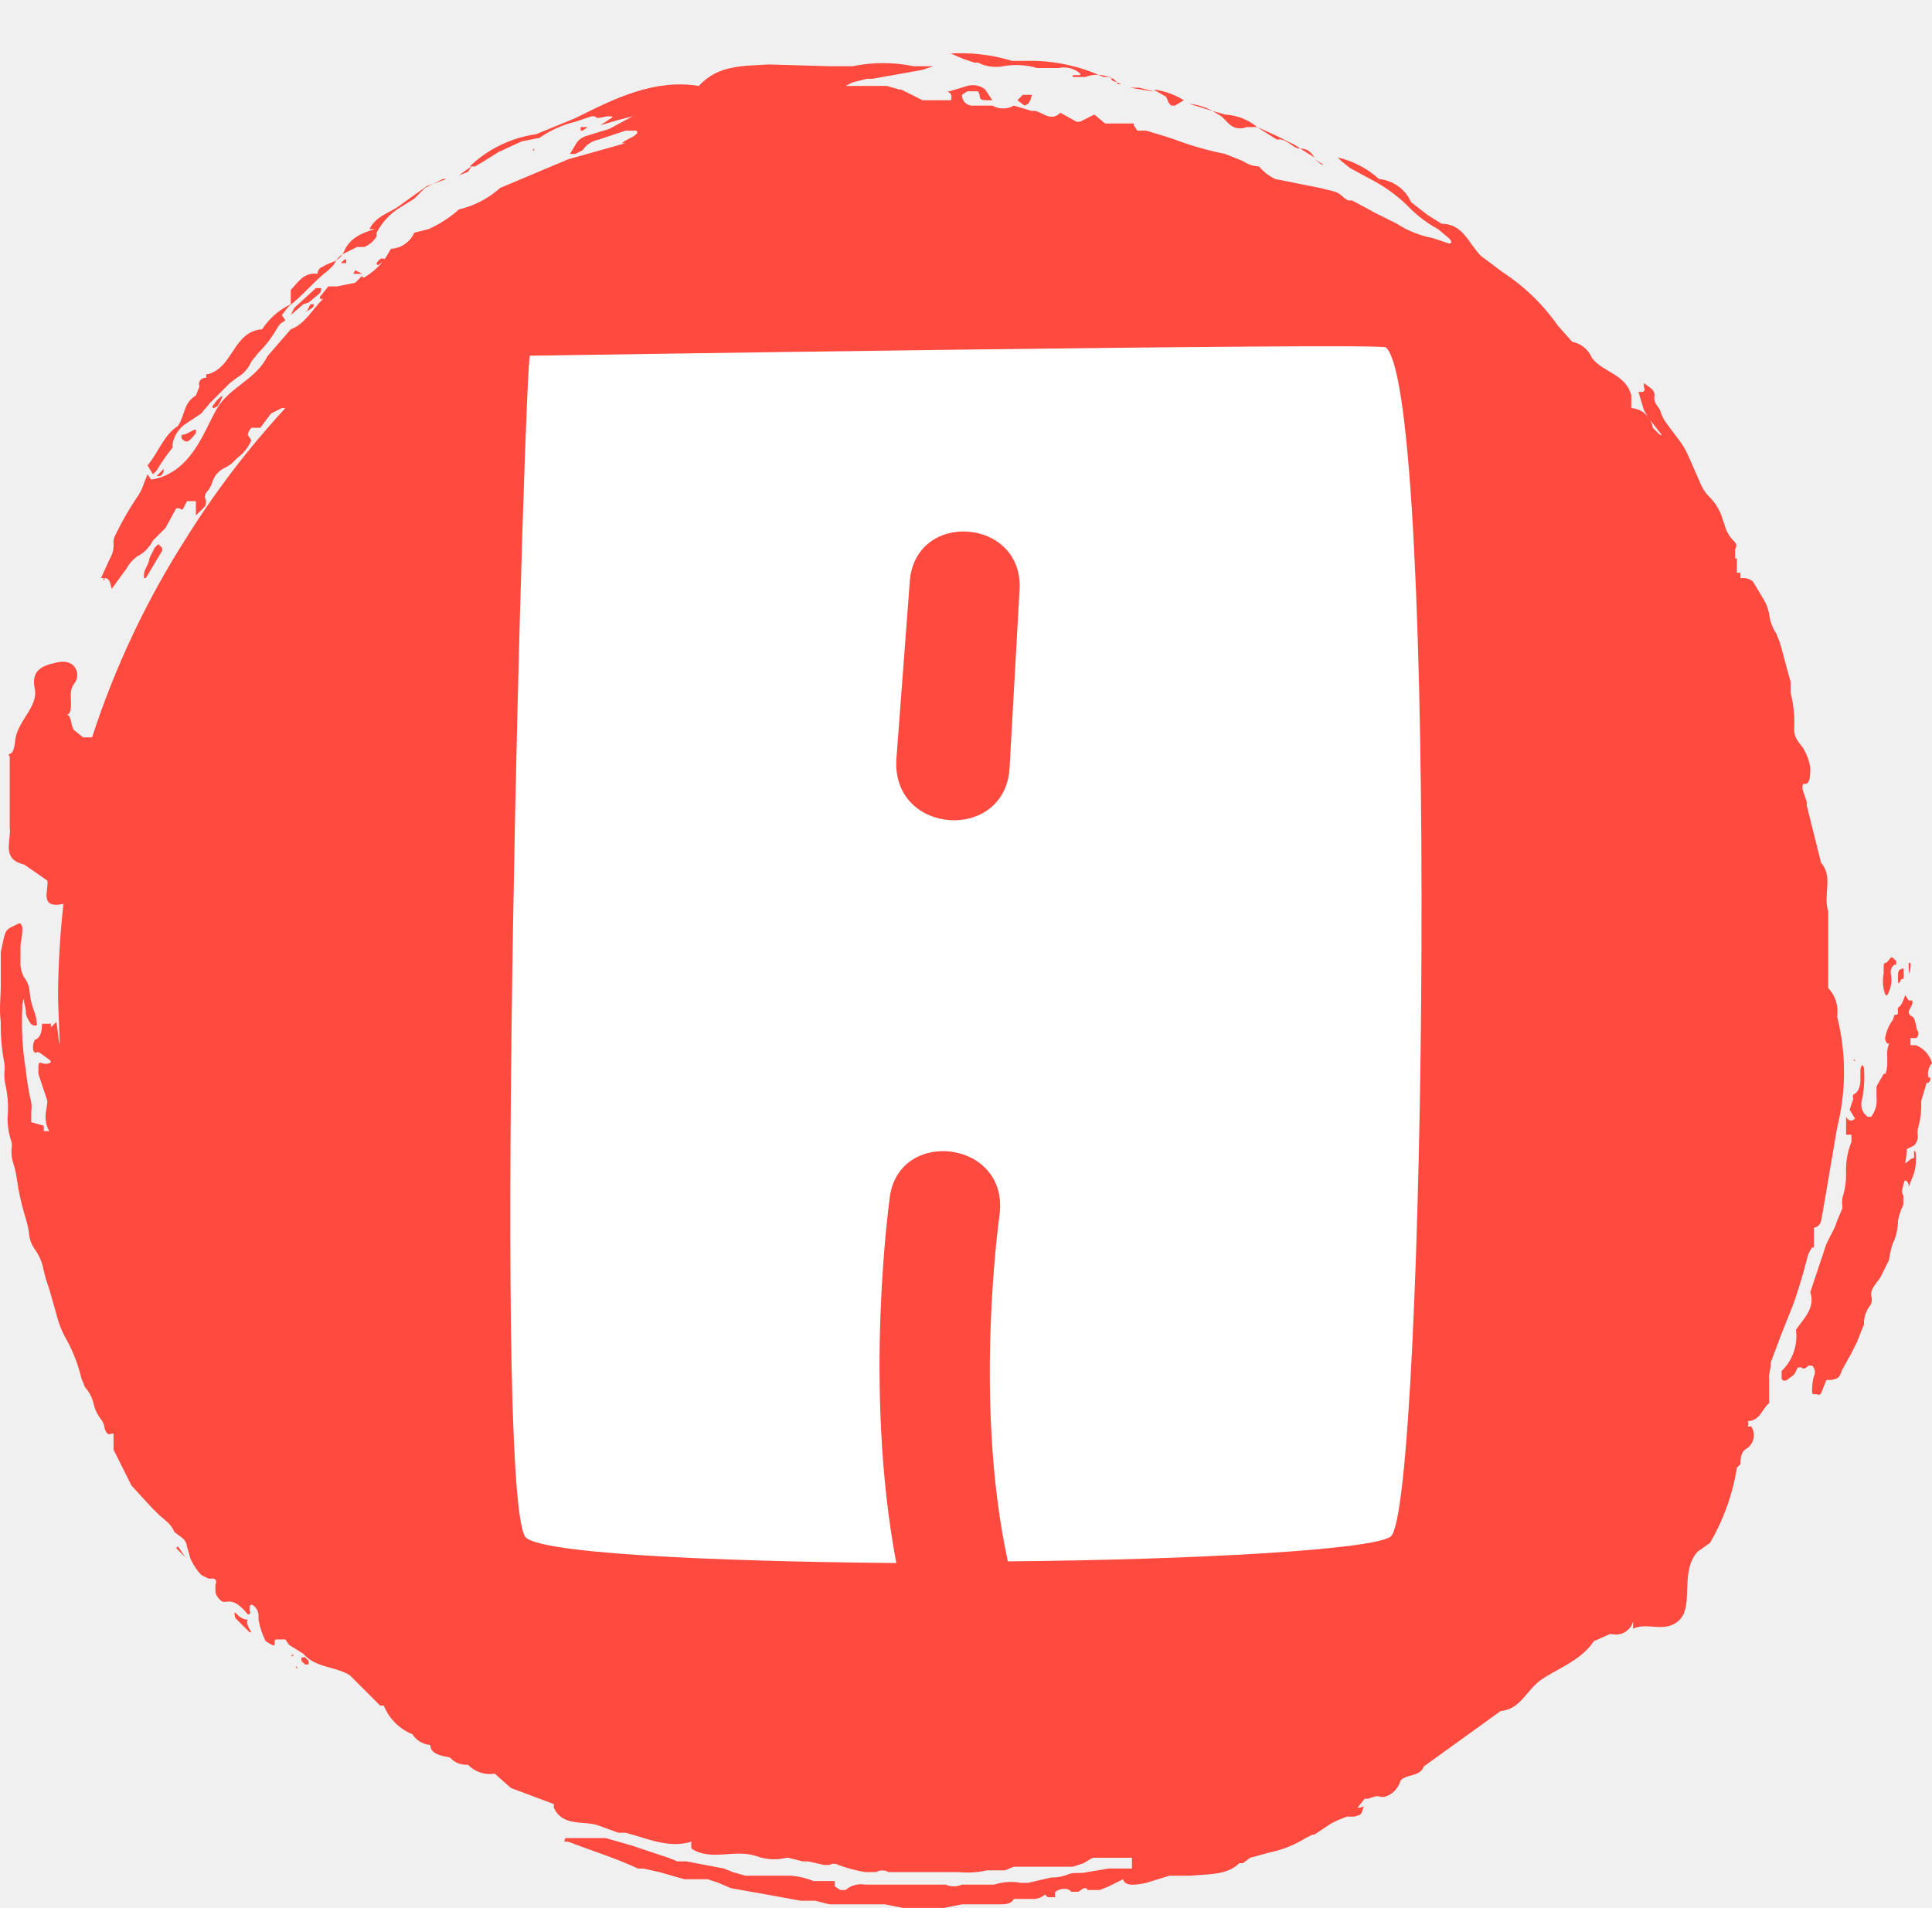
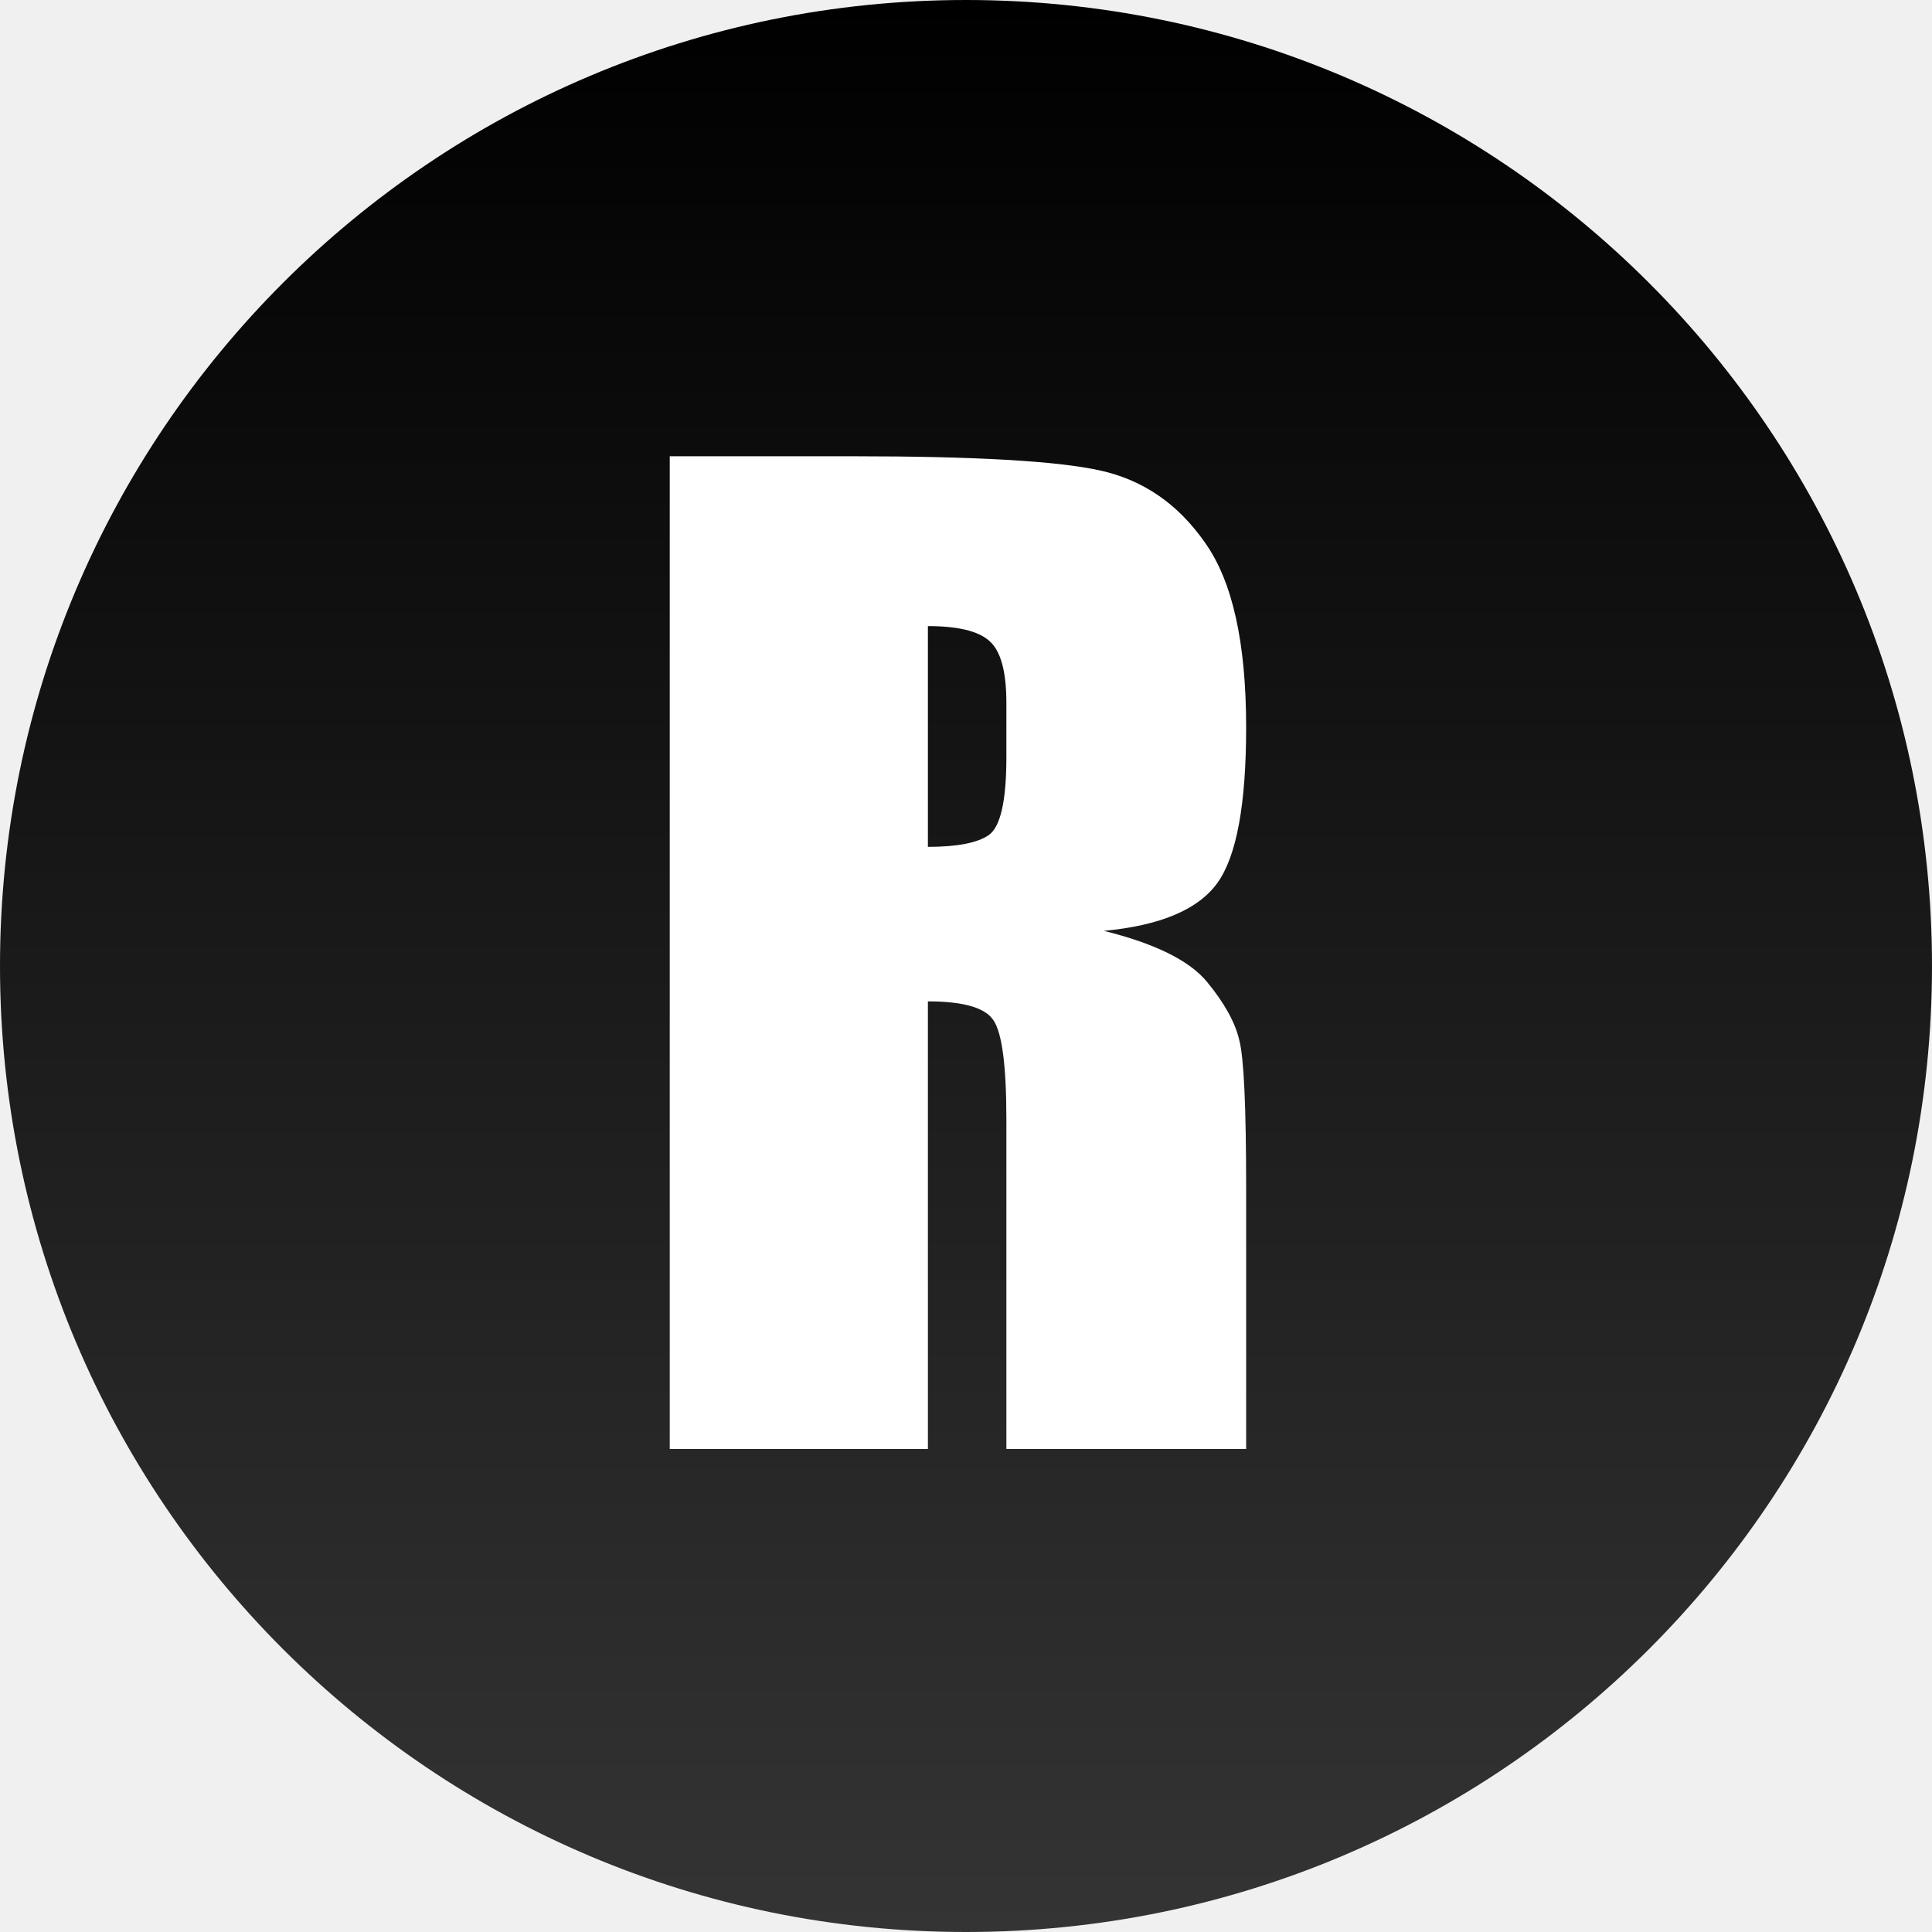
- <svg xmlns="http://www.w3.org/2000/svg" id="svg23" width="308.761" height="304.916" class="css-1j8o68f" version="1.1" viewBox="0 0 106.008 104.687">
-   <g id="SvgjsG2685" fill="#ff4a3f" featurekey="rootContainer" transform="matrix(0.9820593,0,0,0.9820593,-0.05456052,0)">
-     <g id="g17">
-       <path id="path3" d="M19.8 15.3h.5l-.4-.2zm.5.1zm.8-.7c0 .1 0 .1.1.1l.4-.3c-.2-.1-.3-.1-.5.2zm.4-.2zm-4.1 2.3zm-.2.6l.3-.2c.1-.1.1-.2.1-.2h-.2l-.2.4c-.1-.1-.1 0 0 0zm2.2-2.9h-.1l-.2.2h.3zm-2.1 2.4l.6-.5c.1-.1.1-.2.1-.3h-.3l-1.2 1.1-.2.4.7-.6zm-1.1.8z" />
-       <path id="path5" d="M9.7 25v-.2a1.7 1.7 0 0 1 .7-1.1l.9-.6.5-.6.7-.7.4-.4.4-.3a1.9 1.9 0 0 0 .8-.9l.4-.5a5.9 5.9 0 0 0 1-1.3l.2-.3.3-.2-.2-.3.4-.5c.8-.6 1.4-1.4 2.2-2l.3-.3a1.4 1.4 0 0 1 .5-.6l.8-.4h.4a1.4 1.4 0 0 0 .7-.6V13a3.5 3.5 0 0 1 1.3-1.4l.8-.5.2-.2.4-.4 1-.5h.2l-1.1.4-1.4 1c-.6.5-1.4.6-1.8 1.4h.3c-.7.2-1.4.5-1.7 1.2s-.8.6-1.2.9a.4.4 0 0 0-.3.4c-.8-.1-1.1.5-1.5.9v.8a3.9 3.9 0 0 0-1.6 1.4c-1.6.1-1.6 2.1-3 2.5h-.1a.2.2 0 0 0 0 .2c-.3 0-.5.2-.4.5l-.2.5c-.7.4-.6 1.1-1 1.7-.8.5-1.1 1.5-1.7 2.2l.3.5.2-.2a11.6 11.6 0 0 1 .9-1.3zM53.9 3.3l.6.2h.2a2.2 2.2 0 0 0 1.4.2 4.1 4.1 0 0 1 1.9.1h1.2a1.4 1.4 0 0 1 1.2.3.1.1 0 0 1 0 .1H60a.1.1 0 0 0 0 .1h.7a1.8 1.8 0 0 1 1.3 0c.2 0 .1.1.2.2l.5.2h-.2c-.2-.4-.5-.4-.8-.4a9.7 9.7 0 0 0-4.3-.9h-.8A9.8 9.8 0 0 0 53 3h.2zm7.3 3.1zM50.3 4.7zm10.9 1.7h.2-.2zM19 14.7zm32.1-10zm17.6 2.2a.9.9 0 0 0 1 .2h.6a3.1 3.1 0 0 0-1.8-.7l-.7-.2.5.3zm-3.4-1.3c0 .1.1.2.2.3h.2l.5-.3a4.2 4.2 0 0 0-1.7-.6l.7.4zm7.4 2.7l.8.5c-.2-.3-.4-.5-.8-.5z" />
-       <path id="path7" d="M99 76.1l.6-1.6.6-1.5c.2-.5.6-1.8.8-2.6a1.7 1.7 0 0 1 .3-.7h.1v-1.1c.5-.1.4-.6.5-.9l.8-4.7a12.7 12.7 0 0 0 0-6.2 1.9 1.9 0 0 0-.5-1.6v-4.3c-.3-.9.3-1.9-.4-2.7L101 45a.4.4 0 0 0 0-.2l-.2-.6a.5.5 0 0 1 0-.4h.1c.3 0 .3-.5.3-.9a3 3 0 0 0-.4-1.1l-.3-.4a1.1 1.1 0 0 1-.2-.7 6.7 6.7 0 0 0-.2-2v-.6c-.2-.7-.4-1.5-.6-2.2l-.2-.5a2.5 2.5 0 0 1-.4-1.1 2.5 2.5 0 0 0-.3-.8l-.6-1a.8.8 0 0 0-.6-.2h-.1V32h-.2v-.8H97V31a.4.4 0 0 0 0-.1v-.2c.1-.2.1-.3-.1-.5a1.8 1.8 0 0 1-.4-.6l-.2-.6a2.9 2.9 0 0 0-.7-1.2 2.2 2.2 0 0 1-.5-.7l-.7-1.6a4.3 4.3 0 0 0-.6-1l-.6-.8a2.4 2.4 0 0 1-.4-.8l-.2-.3a.6.6 0 0 1-.1-.5.5.5 0 0 0-.2-.4l-.4-.3v.2c.1.2 0 .3-.1.3h-.2l.3 1 .3.5.7.9h-.1l-.2-.2-.2-.2a1.3 1.3 0 0 0-1.2-1.1v-.7c-.3-1.2-1.6-1.3-2.2-2.1a1.5 1.5 0 0 0-1.1-.9l-.8-.9a11.3 11.3 0 0 0-3.1-3l-.8-.6-.4-.3c-.7-.7-1-1.8-2.2-1.8l-.8-.5-.9-.7a2.2 2.2 0 0 0-1.8-1.3 5.1 5.1 0 0 0-2.3-1.2l.2.2.5.4 1.3.7a8.5 8.5 0 0 1 2.1 1.6 6.8 6.8 0 0 0 1.5 1.1l.6.5c.1.1.2.2.1.3H81l-.9-.3a5.6 5.6 0 0 1-2-.8l-1.2-.6-1.3-.7h-.2c-.3-.1-.4-.4-.8-.5l-.8-.2-2.5-.5a2.6 2.6 0 0 1-.9-.7 1.7 1.7 0 0 1-.9-.3l-1-.4a18.1 18.1 0 0 1-2.8-.8l-.6-.2-1-.3h-.5l-.2-.3v-.1h-1.6l-.6-.5-.4.2-.4.2h-.2l-.9-.5c-.6.6-1.1-.2-1.6-.1l-1-.3a1.2 1.2 0 0 1-1.2 0h-1.2a.6.6 0 0 1-.5-.6l.3-.2h.6a.7.7 0 0 1 .1.3c0 .2.2.2.5.2h.2l-.4-.6a1.1 1.1 0 0 0-1-.2l-1 .3H53c.3.2.2.3.2.5h-1.6l-.4-.2-.8-.4h-.1l-.7-.2h-2.3l.4-.2.8-.2h.3l1.7-.3 1.1-.2.6-.2h-1.1a8.4 8.4 0 0 0-3.4 0h-1.3L43 3.6c-1.4.1-2.8 0-3.9 1.2-2.5-.4-4.7.7-6.9 1.8l-2.2.9a6.7 6.7 0 0 0-3.7 1.8h.3l.5-.3.8-.5 1.3-.6 1-.2a6 6 0 0 1 2-.9l.9-.3h.2c.1.2.5 0 .7 0h.2c.1 0 .1.1 0 .1l-.6.4 1-.3.8-.2-1.3.7-1.3.4a1 1 0 0 0-.6.5l-.3.5h.3l.4-.2a1.4 1.4 0 0 1 .9-.6l1.5-.5h.5a.1.1 0 0 1 .1.2c-.2.2-.6.3-.8.5h.2l-3.2.9-3.8 1.6a5.2 5.2 0 0 1-2.3 1.2 6.6 6.6 0 0 1-1.7 1.1l-.8.2a1.5 1.5 0 0 1-1.3.9l-.3.5a3.7 3.7 0 0 1-1.2 1.1h-.1v-.1l-.2.2-.2.2-1 .2h-.5l-.4.5c-.1.1-.1.2 0 .2h.1c-.6.6-1 1.4-1.8 1.7L15 19.9c-.6 1.2-1.8 1.6-2.6 2.6s-1.4 3.9-3.9 4.3l-.2-.3-.2.5a2.7 2.7 0 0 1-.4.8 16.9 16.9 0 0 0-1.2 2.1.8.8 0 0 0-.1.5 1.4 1.4 0 0 1-.2.8l-.5 1.1h.2c.3 0 .3.3.4.6l.8-1.1a2.2 2.2 0 0 1 .6-.7 2 2 0 0 0 .9-.9l.3-.3.4-.4.6-1.1h.2c.1.1.1.1.2 0l.2-.4h.5v.8l.5-.5a.5.5 0 0 0 0-.5.4.4 0 0 1 .1-.3 1.5 1.5 0 0 0 .3-.5 1.3 1.3 0 0 1 .8-.9l.3-.2.3-.3a2.4 2.4 0 0 0 .8-1l-.2-.3c0-.1.1-.3.2-.4h.5l.6-.8.6-.3h.2a48.8 48.8 0 0 0-5.5 7.2h-.1.1a48.4 48.4 0 0 0-5.3 11.2h-.5l-.5-.4c-.2-.2-.1-.7-.4-.9h.1c.3-.5-.1-1.2.3-1.7s.1-1.4-.9-1.2-1.5.5-1.3 1.5-1 1.8-1.1 2.9-.5.5-.3.9v3.9c.1.8-.5 1.8.8 2.1l1.3.9c.1.5-.5 1.6.9 1.3a49.2 49.2 0 0 0-.3 5c0 1.1.1 2.2.1 3.3v-.4c-.1-.4-.1-.8-.2-1.3l-.3.3v-.2h-.5c0 .5-.1.8-.4.9a.9.9 0 0 0-.1.5c0 .1.1.3.2.2s.4.2.7.4-.2.3-.4.2-.2.1-.2.3v.3l.5 1.5c0 .3-.1.6-.1.9a1.7 1.7 0 0 0 .2.8h-.3v-.3l-.7-.2v-.6a1.5 1.5 0 0 0 0-.5 14.6 14.6 0 0 1-.3-1.8 16.6 16.6 0 0 1-.2-3.5.9.9 0 0 1 .1-.5v.2a2.9 2.9 0 0 1 .1.5.8.8 0 0 0 .1.4c.1.2.2.4.4.4s.1-.1.1-.2a2.1 2.1 0 0 0-.1-.5 4.2 4.2 0 0 1-.3-1.3 1.5 1.5 0 0 0-.3-.7 1.6 1.6 0 0 1-.2-.9v-.8c0-.3.1-.6.1-.9a.5.5 0 0 0-.1-.4h-.1c-.8.4-.7.2-1 1.6V55c0 .7-.1 1.4 0 2.1a10.8 10.8 0 0 0 .2 2.3 1.8 1.8 0 0 1 0 .5 3.1 3.1 0 0 0 .1.9 5.9 5.9 0 0 1 .1 1.3 3.9 3.9 0 0 0 .2 1.7 1.2 1.2 0 0 1 0 .4 2.1 2.1 0 0 0 .1.8 4.9 4.9 0 0 1 .2.9 14 14 0 0 0 .5 2.2 5 5 0 0 1 .2 1 1.7 1.7 0 0 0 .3.7 2.9 2.9 0 0 1 .5 1.2 8.5 8.5 0 0 0 .3 1l.4 1.4a5.4 5.4 0 0 0 .6 1.5 8.5 8.5 0 0 1 .8 2.1l.2.5a2.1 2.1 0 0 1 .5 1 2.1 2.1 0 0 0 .4.8 1 1 0 0 1 .2.5c.1.3.2.4.4.3h.1v.9l.5 1 .5 1 1.1 1.2.4.4c.3.3.7.5.9 1l.4.3a.7.7 0 0 1 .3.5l.2.7a3.3 3.3 0 0 0 .6.9l.4.2h.3a.2.2 0 0 1 .1.3 2.5 2.5 0 0 0 0 .5.9.9 0 0 0 .4.5h.2c.4-.1.8.2 1.2.7h.1c0-.1.1-.1 0-.2v-.2c0-.1.1-.2.2-.1a.7.7 0 0 1 .3.6v.2a4.3 4.3 0 0 0 .4 1.2c.5.3.5.3.5.1s0-.2.2-.2h.4l.2.3.8.5c.7.8 1.8.7 2.6 1.2l1.7 1.7h.2a2.9 2.9 0 0 0 1.6 1.6 1.3 1.3 0 0 0 1 .6c0 .5.6.6 1.1.7a1.2 1.2 0 0 0 .8.4h.2a1.7 1.7 0 0 0 1.5.5l.9.8 2.4.9v.2c.5 1.1 1.7.7 2.5 1l1.1.4h.4c1.2.3 2.4.9 3.7.5a.7.7 0 0 0 0 .4c1.1.7 2.4 0 3.6.4a2.9 2.9 0 0 0 1.7.1h.1l.8.2h.3l.9.2h.3a.5.5 0 0 1 .5 0 7.9 7.9 0 0 0 1.5.4h.6a.7.7 0 0 1 .7 0h3.9a5 5 0 0 0 1.6-.1h1l.5-.2H60l.6-.2.5-.3h2.2v.6H62l-1.2.2c-.4.1-.7 0-1 .1a2.4 2.4 0 0 1-1 .2l-1.3.3h-.4a3.1 3.1 0 0 0-1.5.1h-1.8a1.1 1.1 0 0 1-.9 0h-4.5a1.3 1.3 0 0 0-1.1.3H47l-.3-.2v-.3h-1.2a4.1 4.1 0 0 0-1.3-.3h-2.5l-.7-.2-.5-.2-2.1-.4h-.5l-.5-.2-2.1-.7-1.4-.4h-2.2c-.1 0-.1.1-.1.2h.2c1.3.5 2.6.9 3.9 1.5h.3l.9.2 1.4.4h1.3l.6.2.7.3 1.7.3 1.1.2 1.1.2h.8l.8.2h3.1l1 .2h2.3l1-.2H56c.4 0 .6-.1.7-.3h1a1 1 0 0 0 .8-.3c-.1.1 0 .1.1.2h.4v-.2c0-.1 0-.1.2-.2s.6-.1.7.1h.4l.3-.2c.2 0 .2 0 .2.1h.7l.5-.2.8-.4c.1.3.4.4 1.3.2l1.3-.4h1.2c.9-.1 2 0 2.7-.7h.2l.4-.3 1.1-.3a6.1 6.1 0 0 0 2-.8l.4-.2h.1l.9-.6.4-.2.5-.2h.4c.4-.1.4-.1.5-.4s0-.1-.2-.1h-.1l.4-.5h.2c.3-.1.5-.2.7-.1h.2a1.3 1.3 0 0 0 .9-.9c.3-.4 1.1-.2 1.3-.8l4.3-3.1c1.1-.1 1.4-1.1 2.2-1.7s2.3-1.1 3-2.2l.9-.4h.1a1 1 0 0 0 1.2-.7v.4c.8-.4 1.8.3 2.6-.5s0-2.7 1-3.8l.7-.5a12.1 12.1 0 0 0 1.5-4.2l.2-.2c0-.3 0-.7.4-.9a.9.9 0 0 0 .2-1.2h-.2a.3.3 0 0 0 0-.3c.7 0 .8-.7 1.2-1V77a.5.5 0 0 1 0-.2 3.8 3.8 0 0 0 .1-.7zM5.9 32.2z" />
-       <path id="path9" d="M26.4 9.3l-.3.2-.4.3.5-.2zm6.1-2h.1l.3-.2h-.4zm-2.6 1l-.1.1h.1v-.1zm-1.5 1.4zm1.3-.2zm-6.3 3.1zM9.2 26.2l-.4.4H9a.4.4 0 0 0 .2-.4zm3-3.5a2.1 2.1 0 0 0 .3-.6 1.5 1.5 0 0 0-.5.5c-.1.1-.1.2 0 .2zM11 24.2V24c-.2 0-.5.3-.8.3v.2c.3.3.4.2.8-.3zm3 66.2zM73.9 9.2h.1l-.5-.3zm-2.5-1.4c.5-.1.8.4 1.2.5h.1l-.3-.2-1-.5-1.1-.5.3.2zM52.8 3.1zm11.7 2h-.1l-1.2-.2h.5zm2 .7l1.3.4a3.3 3.3 0 0 0-1.3-.4zm-9 0a1 1 0 0 0 .2-.5h-.5l-.3.3.4.3zm9 1.6zM49.9 4.2zm2.9.7zM48.5 4zm13.8 2.1a.5.5 0 0 0 0 .1zm44.8 52.3h-.3V58h.3c.1 0 .2-.3.1-.4s-.1-.7-.3-.8a.3.3 0 0 1-.2-.3l.2-.4a.4.4 0 0 0 0-.2h-.2l-.2-.3c-.1.3-.2.6-.4.7a.5.5 0 0 0 0 .2c0 .1 0 .2-.1.2h-.1a1.1 1.1 0 0 1-.1.3 2.3 2.3 0 0 0-.4.9.4.4 0 0 0 .1.4h.1a1.7 1.7 0 0 0-.1.8v.4a1.8 1.8 0 0 1-.1.5h-.1l-.4.7v.6a1.5 1.5 0 0 1-.3 1.1h-.2l-.2-.2a.9.9 0 0 1-.1-.8 6.5 6.5 0 0 0 .1-1.7c0-.1-.1-.2-.1-.2a.5.5 0 0 0-.1.3v.6c0 .2-.1.6-.3.7s-.1.2-.1.3l-.2.6.3.5c-.2.2-.4.1-.5-.1v1h.3v.4a4.2 4.2 0 0 0-.3 1.4 3.3 3.3 0 0 0 0 .4 4 4 0 0 1-.2 1.3 2 2 0 0 0 0 .6l-.3.7a3.2 3.2 0 0 1-.3.7l-.3.6-.9 2.7c.3.9-.4 1.5-.8 2.1a2.7 2.7 0 0 1-.8 2.3v.4c0 .1.1.2.3.1l.4-.3.2-.4h.2c.1.1.2.1.4-.1h.2a.5.5 0 0 1 .1.6 2.9 2.9 0 0 0-.1.8c0 .1 0 .2.1.2h.2c.1.1.2 0 .3-.3l.2-.5h.3c.4-.1.4-.1.6-.6l.5-.9.3-.6.4-1a1.6 1.6 0 0 1 .3-1 .6.6 0 0 0 .1-.6c0-.2 0-.3.2-.6l.3-.4.5-1a4.7 4.7 0 0 1 .2-.9 3 3 0 0 0 .3-1.3 3.8 3.8 0 0 1 .3-.9v-.5c-.1-.2-.1-.2 0-.6s.1-.2.2-.2a.4.4 0 0 1 .1.3l.2-.5a2.3 2.3 0 0 0 .2-.9v-.3c0-.1 0-.3-.1-.3v.4c-.2 0-.3.2-.5.3a6.4 6.4 0 0 0 .1-.8l.4-.2a.7.7 0 0 0 .2-.6 1.4 1.4 0 0 1 0-.3 4.8 4.8 0 0 0 .2-1.4v-.2l.3-1h.1a.3.3 0 0 0 .1-.3h-.1a.9.9 0 0 1 .2-.8 1.5 1.5 0 0 0-.9-1zm-1.2 7.8zm-.2-9.9zm0 0zM9.1 30.8a.3.3 0 0 0 0-.2l-.2-.2-.2.2-.3.6c0 .3-.3.6-.3.9v.2h.1zm96.3 24.8h.1a1.7 1.7 0 0 0 .2-1.2.5.5 0 0 1 .2-.5h.1v-.2l-.2-.2h-.1c-.1.1-.2.3-.3.3s-.1.1-.1.3v.3a2.2 2.2 0 0 0 .1 1.2zM13.2 90.1c-.1 0 0 .2 0 .3l.8.8h.1c-.2-.3-.3-.6-.2-.7a.9.9 0 0 1-.5-.2zm.8.3zm92.3-35.7h.1a2 2 0 0 0 0-.6c-.3.1-.3.1-.3.6s.1.1.2 0z" />
-       <path id="path11" d="M106.7 62a.6.6 0 0 0 .1-.5c0-.1-.1-.2-.1-.1h-.2v.2c0 .4.1.5.2.4zm.1-8.2h-.1v.6a1 1 0 0 0 .1-.6zM17.1 92.6h-.2v.2l.2.2h.2v-.2zm86.6-33.3c0-.1 0-.1-.1-.1zM9.9 86.5l.5.5-.4-.6z" />
-       <circle id="circle13" cx="10.5" cy="87.1" transform="rotate(-24.8 10.4 87.159)" />
-       <path id="path15" d="M9.7 30.1h-.1v.2-.2h.1zm83.2-6.6l-.2-.3h-.1zm-14.7 77.1zM5.9 32.2zm-.1.2a.3.3 0 0 0 .1-.2v.2zm1.9-4.9zM61.5 2.4zm42.8 58.2v.1-.1zM16.4 92.5h-.1c.1.1.2 0 .1-.1zm.2.7h.1l-.1-.1v.1zm73.9-71.3zm15.2 34.4zM14.6 91.7zm92.1-37zm-.8 11.4zM34.6 0z" />
-     </g>
-   </g>
-   <g id="SvgjsG2686" fill="#fff" featurekey="nameFeature-0" transform="matrix(2.284354,0,0,2.284354,27.98006,-5.60952)">
-     <path id="path20" d="M9.6 16.48 l-0.32 4.24 c-0.08 1.8 2.6 1.96 2.72 0.2 l0.24 -4.28 c0.12 -1.76 -2.56 -1.96 -2.64 -0.16 z M0.48 11 l0 0 c0.04 0 20.48 -0.32 20.56 -0.2 c1.28 1.12 0.96 27.8 0.12 28.56 c-0.4 0.32 -4.64 0.56 -9.2 0.6 c-0.84 -3.84 -0.2 -8.32 -0.2 -8.32 c0.24 -1.8 -2.44 -2.12 -2.64 -0.4 c0 0.04 -0.64 4.52 0.16 8.76 c-4.56 -0.04 -8.68 -0.24 -8.92 -0.64 c-0.8 -1.44 0 -28.28 0.12 -28.36 z" />
-   </g>
+ <svg xmlns="http://www.w3.org/2000/svg" width="100" height="100" viewBox="0 0 100 100" fill="none">
+   <circle cx="50" cy="50" r="50" fill="url(#paint0_linear_56_758)" />
+   <path d="M34.666 23.616H44.124C50.429 23.616 54.693 23.859 56.915 24.346C59.157 24.832 60.977 26.081 62.373 28.091C63.791 30.08 64.5 33.264 64.5 37.644C64.5 41.643 64.003 44.33 63.008 45.706C62.014 47.081 60.057 47.906 57.137 48.181C59.782 48.837 61.559 49.715 62.469 50.815C63.379 51.916 63.939 52.931 64.151 53.862C64.384 54.772 64.5 57.301 64.5 61.448V75H52.09V57.925C52.09 55.174 51.868 53.471 51.424 52.815C51.001 52.159 49.869 51.831 48.028 51.831V75H34.666V23.616ZM48.028 32.407V43.833C49.53 43.833 50.578 43.632 51.17 43.23C51.783 42.807 52.09 41.463 52.09 39.199V36.374C52.09 34.745 51.794 33.677 51.202 33.169C50.63 32.661 49.572 32.407 48.028 32.407Z" fill="white" />
+   <defs>
+     <linearGradient id="paint0_linear_56_758" x1="50" y1="0" x2="50" y2="100" gradientUnits="userSpaceOnUse">
+       <stop />
+       <stop offset="1" stop-color="#343434" />
+     </linearGradient>
+   </defs>
</svg>
